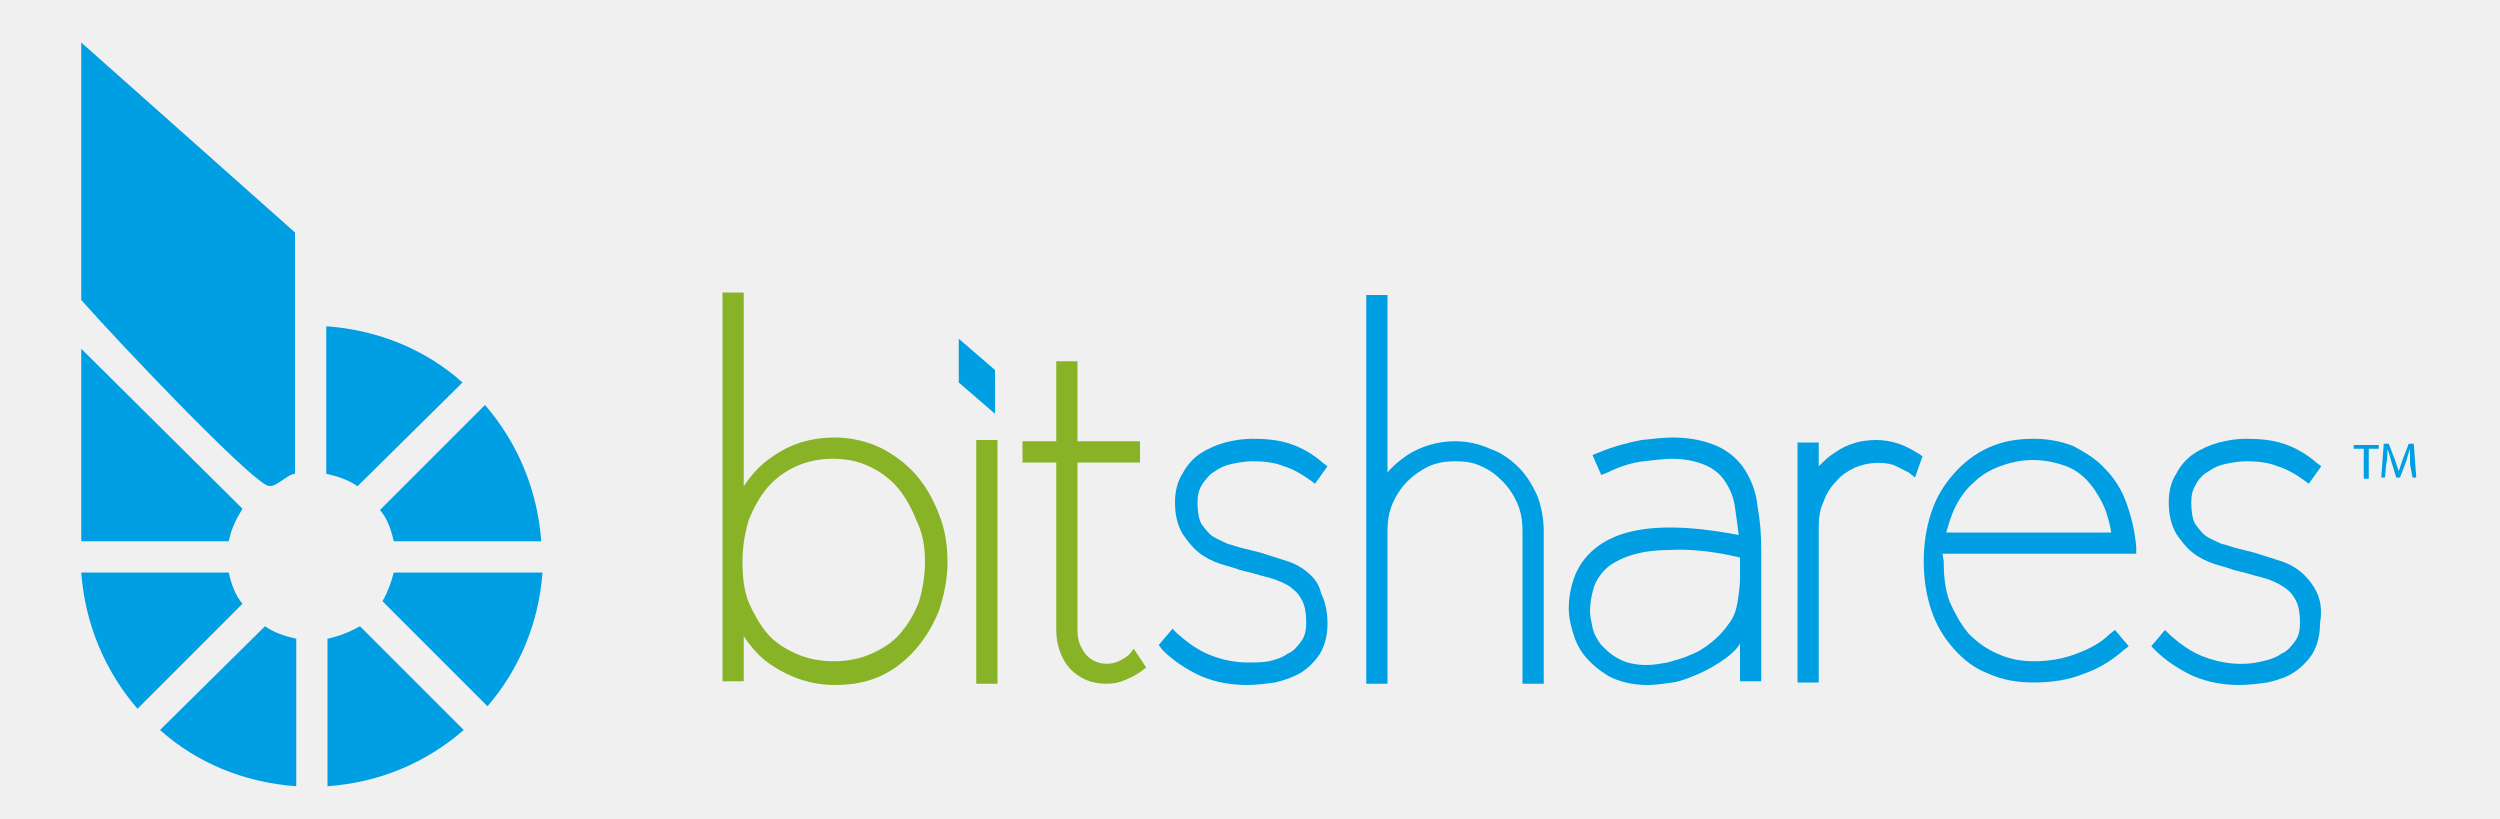
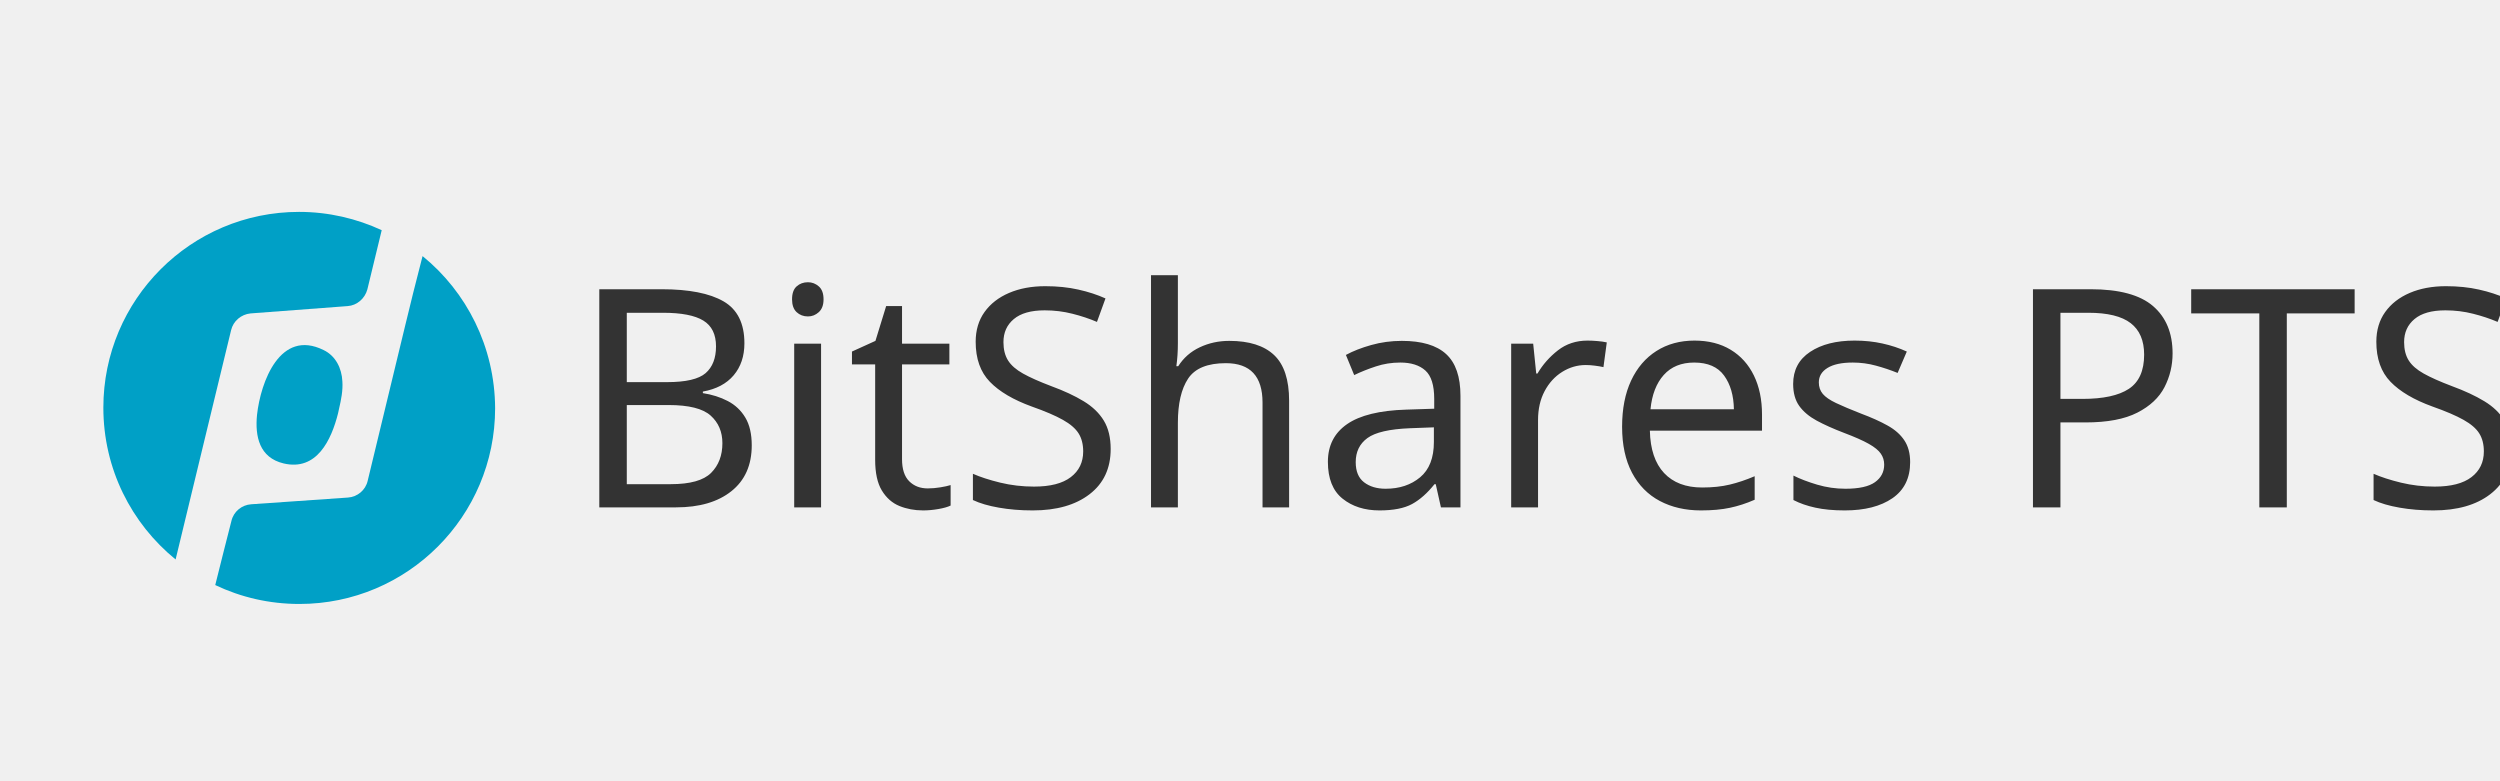
- <svg xmlns="http://www.w3.org/2000/svg" version="1.1" id="Ebene_1" x="0px" y="0px" viewBox="0 0 200 65.5" enable-background="new 0 0 200 65.5" xml:space="preserve">
-   <g>
+ <svg xmlns="http://www.w3.org/2000/svg" version="1.1" x="0px" y="0px" viewBox="0 0 820 256" enable-background="new 0 0 820 256" xml:space="preserve">
+   <g id="Layer_1">
+     <text transform="matrix(1 0 0 1 186.8527 166.4168)" fill="#333333" font-family="'Ubuntu-LightItalic'" font-size="100.2">BitShares PTS</text>
+     <g id="mwmSzE_3_">
+       <g>
+         <path fill="#00A0C6" d="M51.9,474.6c0,0,0-0.1,0-0.1c7.2-29.7,14.4-59.5,21.6-89.2c0.8-3.4,3.7-5.8,7.1-6.1l34.8-2.7     c3.4-0.3,6.3-2.7,7.1-6c1.9-7.6,3.7-15.1,5.5-22.8l17.1,0l-1,3.8c-2.7,10.9-5.9,23.1-8.2,32.4c-4.4,18.5-8.9,36.9-13.4,55.4     c-0.8,3.4-3.7,5.8-7.2,6.1l-34.7,2.4c-3.4,0.2-6.3,2.7-7.2,6c-2,7.9-4.3,16.7-6.3,24.7l-16.5,0.1L51.9,474.6z M112.1,415     c0.1-0.5,0.3-1,0.4-1.6c0.7-3.2,1.4-6.6,1.2-9.9c-0.3-4.7-2.4-9.2-6.8-11.3c-15.6-7.7-22.5,11.4-23.9,23.3     c-0.9,7.8,0.8,15.5,9.4,17.5C104.4,436,109.7,424.7,112.1,415z" />
+       </g>
+     </g>
+     <text transform="matrix(1 0 0 1 159.8527 443.4693)" font-family="'Ubuntu-LightItalic'" font-size="100.2">BitShares PTS</text>
+   </g>
+   <g id="Layer_3">
+ </g>
+   <g id="Layer_2">
    <g>
-       <path fill="#009EE2" d="M189.1,35.9h-0.8v-0.3h2v0.3h-0.8v2.4h-0.4V35.9z" />
-       <path fill="#009EE2" d="M192.8,37.1c0-0.4,0-0.8,0-1.2h0c-0.1,0.3-0.2,0.6-0.3,1l-0.5,1.3h-0.3l-0.4-1.3c-0.1-0.4-0.2-0.7-0.3-1h0    c0,0.3,0,0.8-0.1,1.2l-0.1,1.1h-0.3l0.2-2.7h0.4l0.5,1.3c0.1,0.3,0.2,0.6,0.3,0.9h0c0.1-0.3,0.2-0.6,0.3-0.9l0.5-1.3h0.4l0.2,2.7    h-0.3L192.8,37.1z" />
+       <g>
+         <path fill="#22A3C2" d="M-1339.3-1100l-14.4,38.1c-27.5,86.3-59.4,183.3-82.3,257.6c-45.3,146.7-90.9,293.3-136.5,439.9     c-8.3,26.7-33,45-61,45.2l-281.4,2c-27.8,0.2-52.3,18.2-60.8,44.6c-20.3,63.1-43,132.6-63.5,196.2H-2177l15.4-39.3     c0.1-0.4,0.2-0.7,0.3-1c73.2-236.3,146.5-472.6,219.8-708.8c8.3-26.6,32.7-44.9,60.6-45.3l282.5-3.7     c27.8-0.4,52.3-18.5,60.6-45.1c18.9-60.3,37.2-120.1,56-180.4H-2270V-76h1024v-1024H-1339.3z" />
+         <path fill="#1B6C7C" d="M-1339.3-1100l-7.8,20.8l-3.9,10.4c-1.3,3.5-2.7,6.9-3.7,10.5l-13.5,42.3l-27.2,84.6     c-9.1,28.2-18.1,56.4-27,84.6c-8.9,28.2-17.6,56.5-26.4,84.8l-105.1,339.4l-13.1,42.4l-3.3,10.6l-1.6,5.3     c-0.6,1.8-1.2,3.5-1.9,5.2c-2.8,6.9-6.8,13.3-11.8,18.9c-9.9,11.1-23.8,18.7-38.6,20.9c-3.7,0.6-7.4,0.7-11.1,0.8l-11.1,0.1     l-22.2,0.2l-177.6,1.3l-44.4,0.3l-22.2,0.2c-3.7,0-7.4,0.2-11,0.8c-0.9,0.1-1.8,0.3-2.7,0.5l-2.7,0.6c-1.8,0.4-3.5,1-5.3,1.5     c-13.9,4.7-26.1,14.3-33.9,26.7c-1,1.6-1.8,3.2-2.7,4.8c-0.8,1.7-1.6,3.3-2.3,5c-0.6,1.7-1.3,3.4-1.9,5.2l-1.7,5.3l-6.8,21.1     l-54.6,169l-0.1,0.5l-0.5,0l-137.9,0l-1,0l0.4-1l8.1-20.6l4-10.3l2-5.2l1-2.6l0.2-0.6l0.2-0.7l0.4-1.3l13.1-42.3l26.2-84.7     l52.5-169.4l105-338.7l13.1-42.3l6.6-21.2l1.6-5.3l0.8-2.6l0.4-1.3l0.5-1.3c0.6-1.7,1.1-3.5,2-5.2c0.8-1.7,1.5-3.5,2.5-5.1     c7.1-13.2,18.8-23.9,32.7-29.5c6.9-2.8,14.4-4.5,21.8-4.8c1.9-0.1,3.7-0.1,5.6-0.2l5.5-0.1l11.1-0.1l177.3-2.3l44.3-0.6l22.2-0.3     l11.1-0.1l5.5-0.1l1.4,0c0.2,0,0.5,0,0.7,0l0.7,0l2.8-0.1c7.2-0.5,14.4-2.2,21.1-5.2c6.7-2.9,12.8-7,18.1-12     c5.3-5,9.7-10.9,13-17.4c0.8-1.6,1.5-3.3,2.2-5c0.6-1.7,1.2-3.4,1.8-5.2l3.3-10.6l52.5-169.3l0.9,1.2l-788.2,0l1-1l-0.1,1024     l-0.9-0.9l1024,0.3l-0.6,0.6l0.5-1024l0.1,0.1L-1339.3-1100z M-1339.3-1100l93.3-0.1h0.1v0.1l0.5,1024l0,0.6l-0.6,0l-1024,0.3     l-0.9,0l0-0.9l-0.1-1024v-1l1,0l788.2,0h1.3l-0.4,1.2l-52.6,169.3l-3.3,10.6c-0.6,1.8-1.2,3.5-1.9,5.3c-0.8,1.7-1.5,3.4-2.3,5.1     c-3.4,6.7-8,12.8-13.4,17.9c-5.4,5.1-11.8,9.4-18.6,12.4c-6.8,3-14.3,4.8-21.7,5.3l-2.8,0.1l-0.7,0c-0.3,0-0.5,0-0.7,0l-1.4,0     l-5.5,0.1l-11.1,0.1l-22.2,0.3l-44.3,0.6l-177.3,2.3l-11.1,0.1l-5.5,0.1c-1.8,0-3.7,0-5.5,0.2c-7.3,0.3-14.5,1.9-21.2,4.6     c-13.5,5.4-25,15.8-31.8,28.7c-0.9,1.6-1.6,3.2-2.4,4.9c-0.8,1.6-1.3,3.4-2,5.1l-0.4,1.3l-0.4,1.3l-0.8,2.6l-1.6,5.3l-6.6,21.2     l-13.1,42.3l-105.1,338.7l-52.6,169.3l-26.3,84.7l-13.1,42.3l-0.4,1.3l-0.2,0.7l-0.3,0.7l-1,2.6l-2,5.2l-4,10.3l-8.1,20.6l-0.7-1     l137.9,0l-0.6,0.5l54.7-169l6.8-21.1l1.7-5.3c0.6-1.8,1.3-3.5,1.9-5.3c0.7-1.7,1.5-3.4,2.3-5.1c0.9-1.6,1.8-3.3,2.8-4.9     c7.9-12.7,20.3-22.5,34.5-27.2c1.8-0.5,3.6-1.1,5.4-1.5l2.7-0.6c0.9-0.2,1.8-0.4,2.8-0.5c3.7-0.6,7.4-0.7,11.1-0.8l22.2-0.1     l44.4-0.3l177.6-1.2l22.2-0.1l11.1-0.1c3.7,0,7.4-0.2,11-0.8c14.6-2.1,28.2-9.6,38-20.5c4.9-5.5,8.9-11.8,11.7-18.6     c0.6-1.7,1.3-3.5,1.9-5.2l1.6-5.3l3.3-10.6l13.2-42.4l105.5-339.3c8.8-28.3,17.5-56.6,26.5-84.8c8.9-28.2,18-56.4,27.1-84.6     l27.3-84.5l13.6-42.3c1-3.6,2.5-7,3.7-10.5l3.9-10.4L-1339.3-1100z" />
+       </g>
+       <g>
+         <path fill="#22A3C2" d="M-1880.5-575.7c-11.1,62.8-1.6,125.1,67,146.4c95.2,29.5,143.6-59.3,168.1-136.4     c1.3-4.2,2.6-8.3,3.8-12.4c7.5-25.9,14.5-52.2,14.6-79.2c0.3-37.9-15-75.2-48.9-94.6C-1797.9-821.9-1863.6-671-1880.5-575.7z" />
+         <path fill="#1B6C7C" d="M-1880.5-575.7c0,0-0.2,0.9-0.4,2.7c-0.1,0.9-0.3,2-0.5,3.3c-0.2,1.3-0.4,2.8-0.7,4.6     c-0.5,3.5-1,7.7-1.4,12.8c-0.4,5-0.8,10.8-0.8,17.4c0,6.5,0.3,13.7,1.3,21.5c1,7.8,2.7,16.1,5.7,24.7c0.7,2.2,1.6,4.3,2.5,6.4     c0.5,1.1,1,2.1,1.5,3.2c0.2,0.5,0.5,1.1,0.7,1.6c0.3,0.5,0.6,1.1,0.8,1.6c2.1,4.3,4.9,8.5,7.9,12.6c0.8,1,1.6,2,2.4,3     c0.8,1,1.7,1.9,2.6,2.9c0.8,1,1.8,1.9,2.7,2.9l1.4,1.4c0.5,0.5,0.9,0.9,1.5,1.4c3.9,3.6,8.3,6.9,13,9.9c4.7,3,9.8,5.5,15.1,7.9     c1.3,0.5,2.7,1.1,4.1,1.6c0.7,0.3,1.4,0.5,2,0.8l2.1,0.7c1.4,0.5,2.8,1,4.2,1.4c1.4,0.4,2.9,0.8,4.3,1.2     c11.6,3.1,24,4.9,36.7,4.3c1.6-0.2,3.2-0.3,4.8-0.5l2.4-0.2l2.4-0.4c1.6-0.3,3.2-0.6,4.8-0.8c1.6-0.4,3.1-0.8,4.7-1.2l2.4-0.6     l2.3-0.8c1.6-0.5,3.1-1,4.7-1.6c3-1.3,6.1-2.5,9.1-4.1l2.2-1.1l1.1-0.6l1.1-0.7c1.4-0.9,2.9-1.7,4.3-2.6c1.4-0.9,2.8-1.9,4.2-2.9     l2.1-1.5l2-1.6c5.4-4.1,10.4-8.9,15.2-14c1.2-1.3,2.3-2.6,3.5-3.9c1.1-1.3,2.2-2.7,3.4-4l1.7-2l1.6-2.1c1.1-1.4,2.1-2.8,3.2-4.2     c4.1-5.8,8-11.7,11.6-17.9c3.6-6.2,7-12.5,10.1-19.1c1.6-3.2,3.1-6.6,4.6-9.9c1.4-3.3,2.9-6.7,4.3-10.1     c5.5-13.5,10.3-27.5,14.5-41.7c4.2-14.2,8.2-28.5,11.2-43.1c3-14.5,4.9-29.3,4.6-44l0-2.8c0-0.9-0.1-1.8-0.2-2.7     c-0.1-1.8-0.2-3.7-0.4-5.5l-0.7-5.5c-0.2-1.8-0.6-3.6-0.9-5.4c-0.2-0.9-0.3-1.8-0.5-2.7l-0.6-2.7c-0.4-1.8-0.8-3.6-1.4-5.3     c-0.5-1.7-1-3.5-1.6-5.2l-1.9-5.1c-2.7-6.7-6.1-13.2-10-19.2c-4-6-8.8-11.4-13.9-16.3c-1.3-1.2-2.7-2.3-4-3.5     c-1.4-1.1-2.8-2.1-4.2-3.2c-0.7-0.5-1.4-1.1-2.1-1.6l-2.2-1.4l-2.2-1.4l-1.1-0.7l-1.1-0.6c-1.6-0.9-3.1-1.7-4.6-2.6     c-1.6-0.8-3.1-1.6-4.7-2.4c-3.2-1.5-6.3-3-9.6-4.2c-12.9-5.2-26.4-8.2-39.8-8.2c-13.4-0.1-26.4,3-37.9,8.4     c-11.6,5.4-21.6,12.9-30.4,21.1c-8.7,8.3-16.1,17.3-22.6,26.4c-6.4,9.1-11.9,18.3-16.6,27.3c-4.7,9-8.8,17.8-12.3,26.1     c-7,16.7-11.9,31.8-15.5,44.3c-3.6,12.5-5.8,22.5-7.2,29.3c-0.7,3.4-1.2,6-1.5,7.8C-1880.3-576.6-1880.5-575.7-1880.5-575.7z      M-1880.5-575.7c0,0,0.2-0.9,0.5-2.7c0.3-1.8,0.8-4.4,1.5-7.8c1.4-6.8,3.6-16.8,7.2-29.4c3.6-12.5,8.4-27.6,15.4-44.4     c3.5-8.4,7.5-17.2,12.2-26.2c4.7-9,10.2-18.3,16.5-27.4c6.4-9.1,13.8-18.3,22.5-26.6c8.7-8.3,18.8-15.9,30.4-21.4     c11.6-5.5,24.7-8.7,38.3-8.8c13.5-0.1,27.3,2.9,40.3,8.1c6.5,2.6,13,5.6,19.1,9.1l1.2,0.6l1.1,0.7l2.3,1.4l2.3,1.4     c0.8,0.5,1.5,1,2.2,1.6c1.4,1.1,2.9,2.1,4.3,3.2c1.4,1.2,2.7,2.4,4.1,3.6c5.3,4.9,10.1,10.5,14.2,16.5c4,6.1,7.5,12.7,10.2,19.5     c0.6,1.7,1.3,3.5,1.9,5.2c0.6,1.8,1.1,3.5,1.6,5.3c0.6,1.8,1,3.6,1.4,5.4l0.7,2.7c0.2,0.9,0.4,1.8,0.5,2.7c0.3,1.8,0.7,3.7,1,5.5     l0.7,5.5c0.2,1.9,0.3,3.7,0.4,5.6c0.1,0.9,0.2,1.9,0.2,2.8l0.1,2.8c0.3,14.9-1.6,29.9-4.6,44.5c-3.1,14.6-7.1,29-11.4,43.2     c-4.2,14.2-9.1,28.2-14.7,41.8c-1.4,3.4-2.9,6.7-4.3,10.1c-1.5,3.3-3,6.7-4.7,9.9c-3.2,6.6-6.6,12.9-10.3,19.2     c-3.7,6.2-7.6,12.2-11.8,17.9c-1.1,1.4-2.2,2.8-3.2,4.2l-1.6,2.1l-1.7,2c-1.1,1.3-2.2,2.7-3.4,4c-1.2,1.3-2.4,2.6-3.6,3.9     c-4.9,5-9.9,9.9-15.4,14l-2,1.6l-2.1,1.5c-1.4,1-2.8,2-4.2,2.9c-1.5,0.9-2.9,1.7-4.4,2.6l-1.1,0.7l-1.1,0.6l-2.3,1.1     c-3,1.6-6.1,2.8-9.2,4.1c-1.6,0.6-3.2,1.1-4.7,1.6l-2.4,0.8l-2.4,0.6c-1.6,0.4-3.2,0.8-4.8,1.2c-1.6,0.3-3.2,0.5-4.8,0.8     l-2.4,0.4l-2.4,0.2c-1.6,0.1-3.2,0.3-4.8,0.4c-12.8,0.6-25.4-1.3-37-4.5c-1.4-0.4-2.9-0.8-4.3-1.2c-1.4-0.5-2.8-1-4.2-1.4     l-2.1-0.7c-0.7-0.3-1.4-0.5-2.1-0.8c-1.4-0.5-2.7-1.1-4.1-1.6c-5.3-2.4-10.4-5-15.1-8c-4.7-3.1-9.1-6.3-13-10     c-3.9-3.7-7.5-7.5-10.5-11.6c-3-4.1-5.7-8.3-7.8-12.6c-0.3-0.5-0.6-1.1-0.8-1.6c-0.2-0.5-0.5-1.1-0.7-1.6c-0.5-1.1-1-2.1-1.5-3.2     c-0.8-2.2-1.8-4.3-2.4-6.5c-2.9-8.6-4.7-17-5.6-24.7c-1-7.8-1.3-15-1.2-21.5c0.1-6.5,0.4-12.3,0.8-17.4c0.5-5,1-9.3,1.5-12.8     c0.3-1.7,0.5-3.3,0.7-4.6c0.2-1.3,0.4-2.4,0.6-3.3C-1880.6-574.8-1880.5-575.7-1880.5-575.7z" />
+       </g>
    </g>
-     <line fill="#009EE2" x1="79.2" y1="32.8" x2="79.2" y2="32.8" />
-     <polygon fill="#009EE2" points="76.7,30.6 76.7,27.1 79.6,29.6 79.6,33.1  " />
-     <path fill="#89B326" d="M73.2,37.9c-0.8-0.9-1.8-1.6-2.8-2.1c-1.1-0.5-2.3-0.8-3.6-0.8c-1.9,0-3.6,0.5-5.1,1.6   c-0.9,0.6-1.6,1.4-2.2,2.3V23.4h-1.7v31.1h1.7v-3.6c0.6,0.9,1.3,1.7,2.2,2.3c1.5,1,3.2,1.6,5.1,1.6c1.3,0,2.5-0.2,3.6-0.7   c1.1-0.5,2-1.2,2.8-2.1c0.8-0.9,1.4-1.9,1.9-3.1c0.4-1.2,0.7-2.5,0.7-3.9c0-1.4-0.2-2.7-0.7-3.9C74.6,39.8,74,38.8,73.2,37.9z    M74,44.9c0,1.2-0.2,2.3-0.5,3.3c-0.4,1-0.9,1.8-1.5,2.5c-0.6,0.7-1.4,1.2-2.3,1.6c-0.9,0.4-1.9,0.6-3,0.6c-1.1,0-2.1-0.2-3-0.6   c-0.9-0.4-1.7-0.9-2.3-1.6c-0.6-0.7-1.1-1.6-1.5-2.5c-0.4-1-0.5-2.1-0.5-3.3c0-1.2,0.2-2.3,0.5-3.3c0.4-1,0.9-1.9,1.5-2.6   c0.6-0.7,1.4-1.3,2.3-1.7c0.9-0.4,1.9-0.6,2.9-0.6c1.1,0,2.1,0.2,2.9,0.6c0.9,0.4,1.7,1,2.3,1.7c0.6,0.7,1.1,1.6,1.5,2.6   C73.8,42.6,74,43.7,74,44.9z" />
-     <rect x="78.1" y="35.2" fill="#89B326" width="1.7" height="19.5" />
-     <path fill="#89B326" d="M90.3,52.4c-0.5,0.4-1.1,0.7-1.7,0.7c-0.7,0-1.2-0.2-1.7-0.7c-0.4-0.5-0.7-1.1-0.7-1.9V37h5v-1.7h-5v-6.4   h-1.7v6.4h-2.7V37h2.7v13.4c0,1.2,0.4,2.3,1.1,3.1c0.8,0.8,1.7,1.2,2.9,1.2c0.5,0,1.1-0.1,1.5-0.3c0.5-0.2,0.9-0.4,1.3-0.7l0.4-0.3   l-1-1.5L90.3,52.4z" />
-     <path fill="#009EE2" d="M104.5,45.7c-0.5-0.4-1.1-0.7-1.8-0.9c-0.6-0.2-1.3-0.4-1.9-0.6l-1.2-0.3c-0.5-0.1-1-0.3-1.4-0.4   c-0.4-0.2-0.9-0.4-1.2-0.6c-0.3-0.2-0.6-0.6-0.9-1c-0.2-0.4-0.3-1-0.3-1.7c0-0.6,0.1-1,0.4-1.5c0.3-0.4,0.6-0.8,1-1   c0.4-0.3,0.9-0.5,1.4-0.6c0.5-0.1,1.1-0.2,1.6-0.2c0.9,0,1.8,0.1,2.5,0.4c0.7,0.2,1.4,0.6,2.1,1.1l0.4,0.3l1-1.4l-0.4-0.3   c-0.8-0.7-1.7-1.2-2.6-1.5c-0.9-0.3-1.9-0.4-3-0.4c-0.7,0-1.4,0.1-2.2,0.3c-0.7,0.2-1.4,0.5-2,0.9c-0.6,0.4-1.1,1-1.4,1.6   c-0.4,0.6-0.6,1.4-0.6,2.3c0,1,0.2,1.8,0.6,2.5c0.4,0.6,0.8,1.1,1.3,1.5c0.5,0.4,1.1,0.7,1.7,0.9c0.6,0.2,1.1,0.3,1.6,0.5l1.2,0.3   c0.6,0.2,1.2,0.3,1.7,0.5c0.5,0.2,1,0.4,1.3,0.7c0.4,0.3,0.6,0.6,0.8,1c0.2,0.4,0.3,1,0.3,1.7c0,0.6-0.1,1.1-0.4,1.5   c-0.3,0.4-0.6,0.8-1.1,1c-0.4,0.3-1,0.5-1.5,0.6C101,53,100.4,53,99.9,53c-1.1,0-2.1-0.2-3.1-0.6c-1-0.4-1.8-1-2.6-1.7l-0.4-0.4   l-1.1,1.3L93,52c0.9,0.9,2,1.6,3.1,2.1c1.2,0.5,2.4,0.7,3.7,0.7c0.7,0,1.4-0.1,2.2-0.2c0.8-0.2,1.4-0.4,2.1-0.8   c0.6-0.4,1.1-0.9,1.5-1.5c0.4-0.7,0.6-1.5,0.6-2.4c0-1-0.2-1.8-0.5-2.4C105.5,46.6,105,46.1,104.5,45.7z" />
-     <path fill="#009EE2" d="M121.5,37.4c-0.6-0.6-1.4-1.2-2.3-1.5c-0.9-0.4-1.8-0.6-2.8-0.6c-1.4,0-2.7,0.4-3.8,1.1   c-0.6,0.4-1.2,0.9-1.6,1.4V23.6h-1.7v31.1h1.7V42.5c0-0.8,0.1-1.5,0.4-2.2c0.3-0.7,0.7-1.3,1.2-1.8c0.5-0.5,1.1-0.9,1.7-1.2   c0.7-0.3,1.4-0.4,2.1-0.4c0.8,0,1.5,0.1,2.1,0.4c0.7,0.3,1.2,0.7,1.7,1.2c0.5,0.5,0.9,1.1,1.2,1.8c0.3,0.7,0.4,1.4,0.4,2.2v12.2   h1.7V42.5c0-1-0.2-2-0.5-2.8C122.6,38.8,122.1,38,121.5,37.4z" />
-     <path fill="#009EE2" d="M139.6,37.6c-0.5-0.8-1.3-1.5-2.2-1.9c-0.9-0.4-2.1-0.7-3.6-0.7c-0.7,0-1.5,0.1-2.5,0.2   c-1,0.2-2.2,0.5-3.4,1l-0.5,0.2l0.7,1.6l0.5-0.2c1-0.5,2-0.8,2.9-0.9c0.9-0.1,1.7-0.2,2.2-0.2c1.1,0,2,0.2,2.7,0.5   c0.7,0.3,1.2,0.7,1.6,1.3c0.4,0.6,0.7,1.3,0.8,2.1c0.1,0.7,0.2,1.4,0.3,2.2c-2.1-0.4-3.9-0.6-5.5-0.6c-2.5,0-4.5,0.5-5.9,1.6   c-0.9,0.7-1.5,1.6-1.8,2.5c-0.3,0.9-0.4,1.7-0.4,2.4c0,0.5,0.1,1.1,0.3,1.8c0.2,0.7,0.5,1.4,1,2c0.5,0.6,1.1,1.1,1.9,1.6   c0.8,0.4,1.8,0.7,3.1,0.7c0.6,0,1.3-0.1,2-0.2c0.7-0.1,1.4-0.4,2.1-0.7c0.7-0.3,1.4-0.7,2.1-1.2c0.4-0.3,0.9-0.7,1.2-1.2v3h1.7V44   c0-1.3-0.1-2.4-0.3-3.5C140.5,39.4,140.1,38.4,139.6,37.6z M139.2,44.6v1.7c0,0.6-0.1,1.2-0.2,1.9c-0.1,0.6-0.3,1.2-0.7,1.7   c-0.4,0.6-0.9,1.1-1.4,1.5c-0.5,0.4-1.1,0.8-1.7,1c-0.6,0.3-1.2,0.4-1.8,0.6c-0.6,0.1-1.1,0.2-1.7,0.2c-0.9,0-1.7-0.2-2.2-0.5   c-0.6-0.3-1-0.7-1.4-1.1c-0.3-0.4-0.6-0.9-0.7-1.4c-0.1-0.5-0.2-0.9-0.2-1.3c0-0.6,0.1-1.2,0.3-1.9c0.2-0.6,0.6-1.2,1.2-1.7   c1.1-0.8,2.7-1.3,4.8-1.3C135.2,43.9,137.1,44.1,139.2,44.6z" />
-     <path fill="#009EE2" d="M153.5,36.3c-0.5-0.3-1-0.6-1.6-0.8c-0.6-0.2-1.2-0.3-1.8-0.3c-1.2,0-2.3,0.3-3.3,1   c-0.5,0.3-0.9,0.7-1.3,1.1v-1.9h-1.7v19.2h1.7V42.1c0-0.7,0.1-1.4,0.4-2c0.2-0.6,0.6-1.2,1-1.6c0.4-0.5,0.9-0.8,1.5-1.1   c1-0.4,2.1-0.5,3.1-0.2c0.4,0.2,0.8,0.4,1.2,0.6l0.5,0.4l0.6-1.7L153.5,36.3z" />
-     <path fill="#009EE2" d="M155.4,44.3h15.5l0-0.5c-0.1-1.3-0.4-2.5-0.8-3.6c-0.4-1.1-1-2-1.7-2.7c-0.7-0.8-1.6-1.3-2.5-1.8   c-1-0.4-2.1-0.6-3.2-0.6c-1.3,0-2.5,0.2-3.6,0.7c-1.1,0.5-2,1.2-2.8,2.1c-0.8,0.9-1.4,1.9-1.8,3.1c-0.4,1.2-0.6,2.5-0.6,3.9   c0,1.4,0.2,2.7,0.6,3.9c0.4,1.2,1,2.2,1.8,3.1c0.8,0.9,1.7,1.6,2.8,2c1.1,0.5,2.3,0.7,3.6,0.7c1.4,0,2.8-0.2,4-0.7   c1.2-0.4,2.3-1.1,3.2-1.9l0.4-0.3l-1.1-1.3l-0.4,0.3c-0.7,0.7-1.6,1.2-2.7,1.6c-1,0.4-2.2,0.6-3.4,0.6c-1.1,0-2-0.2-2.9-0.6   c-0.9-0.4-1.6-0.9-2.3-1.6c-0.6-0.7-1.1-1.6-1.5-2.5c-0.4-1-0.5-2.1-0.5-3.3L155.4,44.3C155.4,44.3,155.4,44.3,155.4,44.3z    M155.7,42.6c0.2-0.7,0.4-1.4,0.7-2c0.4-0.8,0.9-1.5,1.5-2c0.6-0.6,1.3-1,2.1-1.3c0.8-0.3,1.7-0.5,2.6-0.5c1,0,1.9,0.2,2.7,0.5   c0.8,0.3,1.4,0.8,1.9,1.4c0.5,0.6,0.9,1.3,1.2,2c0.2,0.6,0.4,1.2,0.5,1.9H155.7z" />
-     <path fill="#009EE2" d="M185.3,47.3c-0.3-0.6-0.8-1.2-1.3-1.6c-0.5-0.4-1.1-0.7-1.8-0.9c-0.6-0.2-1.3-0.4-1.9-0.6l-1.2-0.3   c-0.5-0.1-0.9-0.3-1.4-0.4c-0.4-0.2-0.9-0.4-1.2-0.6c-0.3-0.2-0.6-0.6-0.9-1c-0.2-0.4-0.3-1-0.3-1.7c0-0.6,0.1-1,0.4-1.5   c0.2-0.4,0.6-0.8,1-1c0.4-0.3,0.9-0.5,1.4-0.6c0.5-0.1,1.1-0.2,1.6-0.2c0.9,0,1.8,0.1,2.5,0.4c0.7,0.2,1.4,0.6,2.1,1.1l0.4,0.3   l1-1.4l-0.4-0.3c-0.8-0.7-1.7-1.2-2.6-1.5c-0.9-0.3-1.9-0.4-3-0.4c-0.7,0-1.4,0.1-2.2,0.3c-0.7,0.2-1.4,0.5-2,0.9   c-0.6,0.4-1.1,1-1.4,1.6c-0.4,0.6-0.6,1.4-0.6,2.3c0,1,0.2,1.8,0.6,2.5c0.4,0.6,0.8,1.1,1.3,1.5c0.5,0.4,1.1,0.7,1.7,0.9   c0.6,0.2,1.1,0.3,1.6,0.5l1.2,0.3c0.6,0.2,1.2,0.3,1.7,0.5c0.5,0.2,0.9,0.4,1.3,0.7c0.4,0.3,0.6,0.6,0.8,1c0.2,0.4,0.3,1,0.3,1.7   c0,0.6-0.1,1.1-0.4,1.5c-0.3,0.4-0.6,0.8-1.1,1c-0.4,0.3-1,0.5-1.5,0.6c-1.6,0.4-3.3,0.2-4.8-0.4c-1-0.4-1.8-1-2.6-1.7l-0.4-0.4   l-1.1,1.3l0.3,0.3c0.9,0.9,2,1.6,3.1,2.1c1.2,0.5,2.4,0.7,3.7,0.7c0.7,0,1.4-0.1,2.2-0.2c0.8-0.2,1.5-0.4,2.1-0.8   c0.6-0.4,1.1-0.9,1.5-1.5c0.4-0.7,0.6-1.5,0.6-2.4C185.8,48.7,185.6,47.9,185.3,47.3z" />
-   </g>
-   <g>
-     <path fill="#009EE2" d="M19.4,40.7L6.5,27.9c0,6.5,0,11.1,0,15.4h11.8C18.5,42.3,18.9,41.5,19.4,40.7z" />
-     <path fill="#009EE2" d="M18.3,45.8H6.5c0.3,4.1,1.9,7.9,4.5,10.9l8.4-8.4C18.8,47.6,18.5,46.7,18.3,45.8z" />
-     <path fill="#009EE2" d="M37,30.6c-2.9-2.6-6.7-4.2-10.9-4.5v11.8c0.9,0.2,1.8,0.5,2.5,1L37,30.6z" />
-     <path fill="#009EE2" d="M30.6,48.1l8.4,8.4c2.5-2.9,4.1-6.6,4.4-10.7H31.5C31.3,46.6,31,47.4,30.6,48.1z" />
-     <path fill="#009EE2" d="M31.5,43.3h11.8c-0.3-4.1-1.9-7.9-4.5-10.9l-8.4,8.4C31,41.5,31.3,42.4,31.5,43.3z" />
-     <path fill="#009EE2" d="M12.8,58.4c2.9,2.6,6.7,4.2,10.9,4.5V51.1c-0.9-0.2-1.8-0.5-2.5-1L12.8,58.4z" />
-     <path fill="#009EE2" d="M26.2,51.1v11.8c4.2-0.3,7.9-1.9,10.9-4.5l-8.3-8.3C27.9,50.6,27.1,50.9,26.2,51.1z" />
-     <path fill="#009EE2" d="M6.5,24c3.1,3.5,12.9,13.8,14.8,14.8c0.7,0.4,1.5-0.8,2.3-0.9c0-3.3,0-19.3,0-19.3L6.5,3.4   C6.5,3.4,6.5,23.5,6.5,24z" />
+     <g>
+       <path fill="#22A3C2" d="M48.4-91.2c56.5-233.3,113-466.7,169.5-700c6.4-26.3,29-45.5,55.9-47.6l273.4-20.9    c26.9-2.1,49.5-21.2,55.9-47.4c14.5-59.3,28.6-118.1,43-177.5H-102v1024H40l8.2-29.7C48.3-90.5,48.4-90.9,48.4-91.2z" />
+       <path fill="#22A3C2" d="M922-1084.4H780.1l-7.2,28.4c-21.4,85.3-46.3,181.2-64,254.5C674-656.6,638.8-511.8,603.6-367    c-6.4,26.4-29.2,45.6-56.3,47.5l-272.4,19.1c-26.9,1.9-49.5,20.8-56.1,46.9c-15.7,62.1-33.4,130.4-49.2,193H922V-1084.4z" />
+       <path fill="#22A3C2" d="M366.2-415.2c94,22.8,135.5-66.2,154.4-142.4c1-4.1,2-8.2,2.9-12.2c5.7-25.5,10.8-51.5,9.3-77.6    c-2.1-36.7-19.1-71.9-53.1-88.7c-122.6-60.3-176.9,89.8-187.4,183.2C285.4-491.4,298.5-431.6,366.2-415.2z" />
+     </g>
+     <g>
+       <path fill="#22A3C2" d="M1438.4-451.5c72.3,17.5,104.2-50.9,118.8-109.5c0.8-3.2,1.5-6.3,2.2-9.4c4.4-19.6,8.3-39.6,7.2-59.6    c-1.6-28.2-14.7-55.3-40.9-68.2c-94.2-46.4-136,69.1-144.1,140.9C1376.3-510.1,1386.3-464.2,1438.4-451.5z" />
+       <path fill="#22A3C2" d="M1367.4-777.2l210.2-16c20.7-1.6,38.1-16.3,43-36.4c10.5-42.8,20.6-85.3,31.1-128.1    c-54.6-25.5-115.4-39.7-179.6-39.7c-234.7,0-425,190.3-425,425c0,133,61.1,251.8,156.8,329.7c40.2-166,80.4-331.9,120.6-497.9    C1329.3-760.8,1346.7-775.6,1367.4-777.2z" />
+       <path fill="#22A3C2" d="M1740.5-902c-13.6,53.6-27.8,108.9-38.5,153.5c-26.8,111.4-53.9,222.7-81,334.1    c-4.9,20.3-22.4,35.1-43.3,36.6l-209.5,14.7c-20.7,1.5-38.1,16-43.2,36.1c-11.3,44.5-23.9,93.3-35.4,138.7    c55.3,26.3,117.2,41.1,182.5,41.1c234.7,0,425-190.3,425-425C1897.1-705.4,1836.1-824.1,1740.5-902z" />
+     </g>
+     <g>
+       <path fill="#00A0C6" d="M93,152c10.9,2.6,15.7-7.7,17.9-16.5c0.1-0.5,0.2-1,0.3-1.4c0.7-3,1.3-6,1.1-9c-0.2-4.3-2.2-8.4-6.2-10.3    c-14.2-7-20.6,10.4-21.8,21.3C83.6,143.2,85.1,150.1,93,152z" />
+       <path fill="#00A0C6" d="M82.2,102.8l31.8-2.4c3.1-0.2,5.7-2.5,6.5-5.5c1.6-6.5,3.1-12.9,4.7-19.4c-8.2-3.8-17.4-6-27.1-6    c-35.5,0-64.2,28.8-64.2,64.2c0,20.1,9.2,38,23.7,49.8c6.1-25.1,12.1-50.2,18.2-75.2C76.5,105.3,79.1,103.1,82.2,102.8z" />
+       <path fill="#00A0C6" d="M138.6,84c-2.1,8.1-4.2,16.5-5.8,23.2c-4.1,16.8-8.1,33.7-12.2,50.5c-0.7,3.1-3.4,5.3-6.5,5.5l-31.7,2.2    c-3.1,0.2-5.8,2.4-6.5,5.5c-1.7,6.7-3.6,14.1-5.3,21c8.4,4,17.7,6.2,27.6,6.2c35.5,0,64.2-28.8,64.2-64.2    C162.3,113.7,153,95.7,138.6,84z" />
+     </g>
+     <g>
+       <path d="M1438.4-1527.5c72.3,17.5,104.2-50.9,118.8-109.5c0.8-3.2,1.5-6.3,2.2-9.4c4.4-19.6,8.3-39.6,7.2-59.6    c-1.6-28.2-14.7-55.3-40.9-68.2c-94.2-46.4-136,69.1-144.1,140.9C1376.3-1586.1,1386.3-1540.2,1438.4-1527.5z" />
+       <path d="M1367.4-1853.2l210.2-16c20.7-1.6,38.1-16.3,43-36.4c10.5-42.8,20.6-85.3,31.1-128.1c-54.6-25.5-115.4-39.7-179.6-39.7    c-234.7,0-425,190.3-425,425c0,133,61.1,251.8,156.8,329.7c40.2-166,80.4-331.9,120.6-497.9    C1329.3-1836.8,1346.7-1851.6,1367.4-1853.2z" />
+       <path d="M1740.5-1978c-13.6,53.6-27.8,108.9-38.5,153.5c-26.8,111.4-53.9,222.7-81,334.1c-4.9,20.3-22.4,35.1-43.3,36.6    l-209.5,14.7c-20.7,1.5-38.1,16-43.2,36.1c-11.3,44.5-23.9,93.3-35.4,138.7c55.3,26.3,117.2,41.1,182.5,41.1    c234.7,0,425-190.3,425-425C1897.1-1781.4,1836.1-1900.1,1740.5-1978z" />
+     </g>
+     <g id="mwmSzE_1_">
+       <g>
+         <path fill="#FFFFFF" d="M48.2-1166.1c0.1-0.4,0.2-0.7,0.3-1c56.5-233.3,113-466.7,169.5-700c6.4-26.3,29-45.5,55.9-47.6     l273.4-20.9c26.9-2.1,49.5-21.2,55.9-47.4c14.6-59.7,28.7-118.9,43.3-178.6l133.9-0.2l-7.6,29.7c-21.4,85.3-46.3,181.2-64,254.5     c-34.9,144.9-70.1,289.6-105.3,434.4c-6.4,26.4-29.2,45.6-56.3,47.5l-272.4,19.1c-26.9,1.9-49.5,20.8-56.1,46.9     c-15.8,62.4-33.6,131-49.5,193.9L39.6-1135L48.2-1166.1z M520.6-1633.6c1-4.1,2-8.2,2.9-12.2c5.7-25.5,10.8-51.5,9.3-77.6     c-2.1-36.7-19.1-71.9-53.1-88.7c-122.6-60.3-176.9,89.8-187.4,183.2c-6.9,61.6,6.1,121.3,73.9,137.7     C460.2-1468.4,501.7-1557.4,520.6-1633.6z" />
+       </g>
+     </g>
  </g>
</svg>
